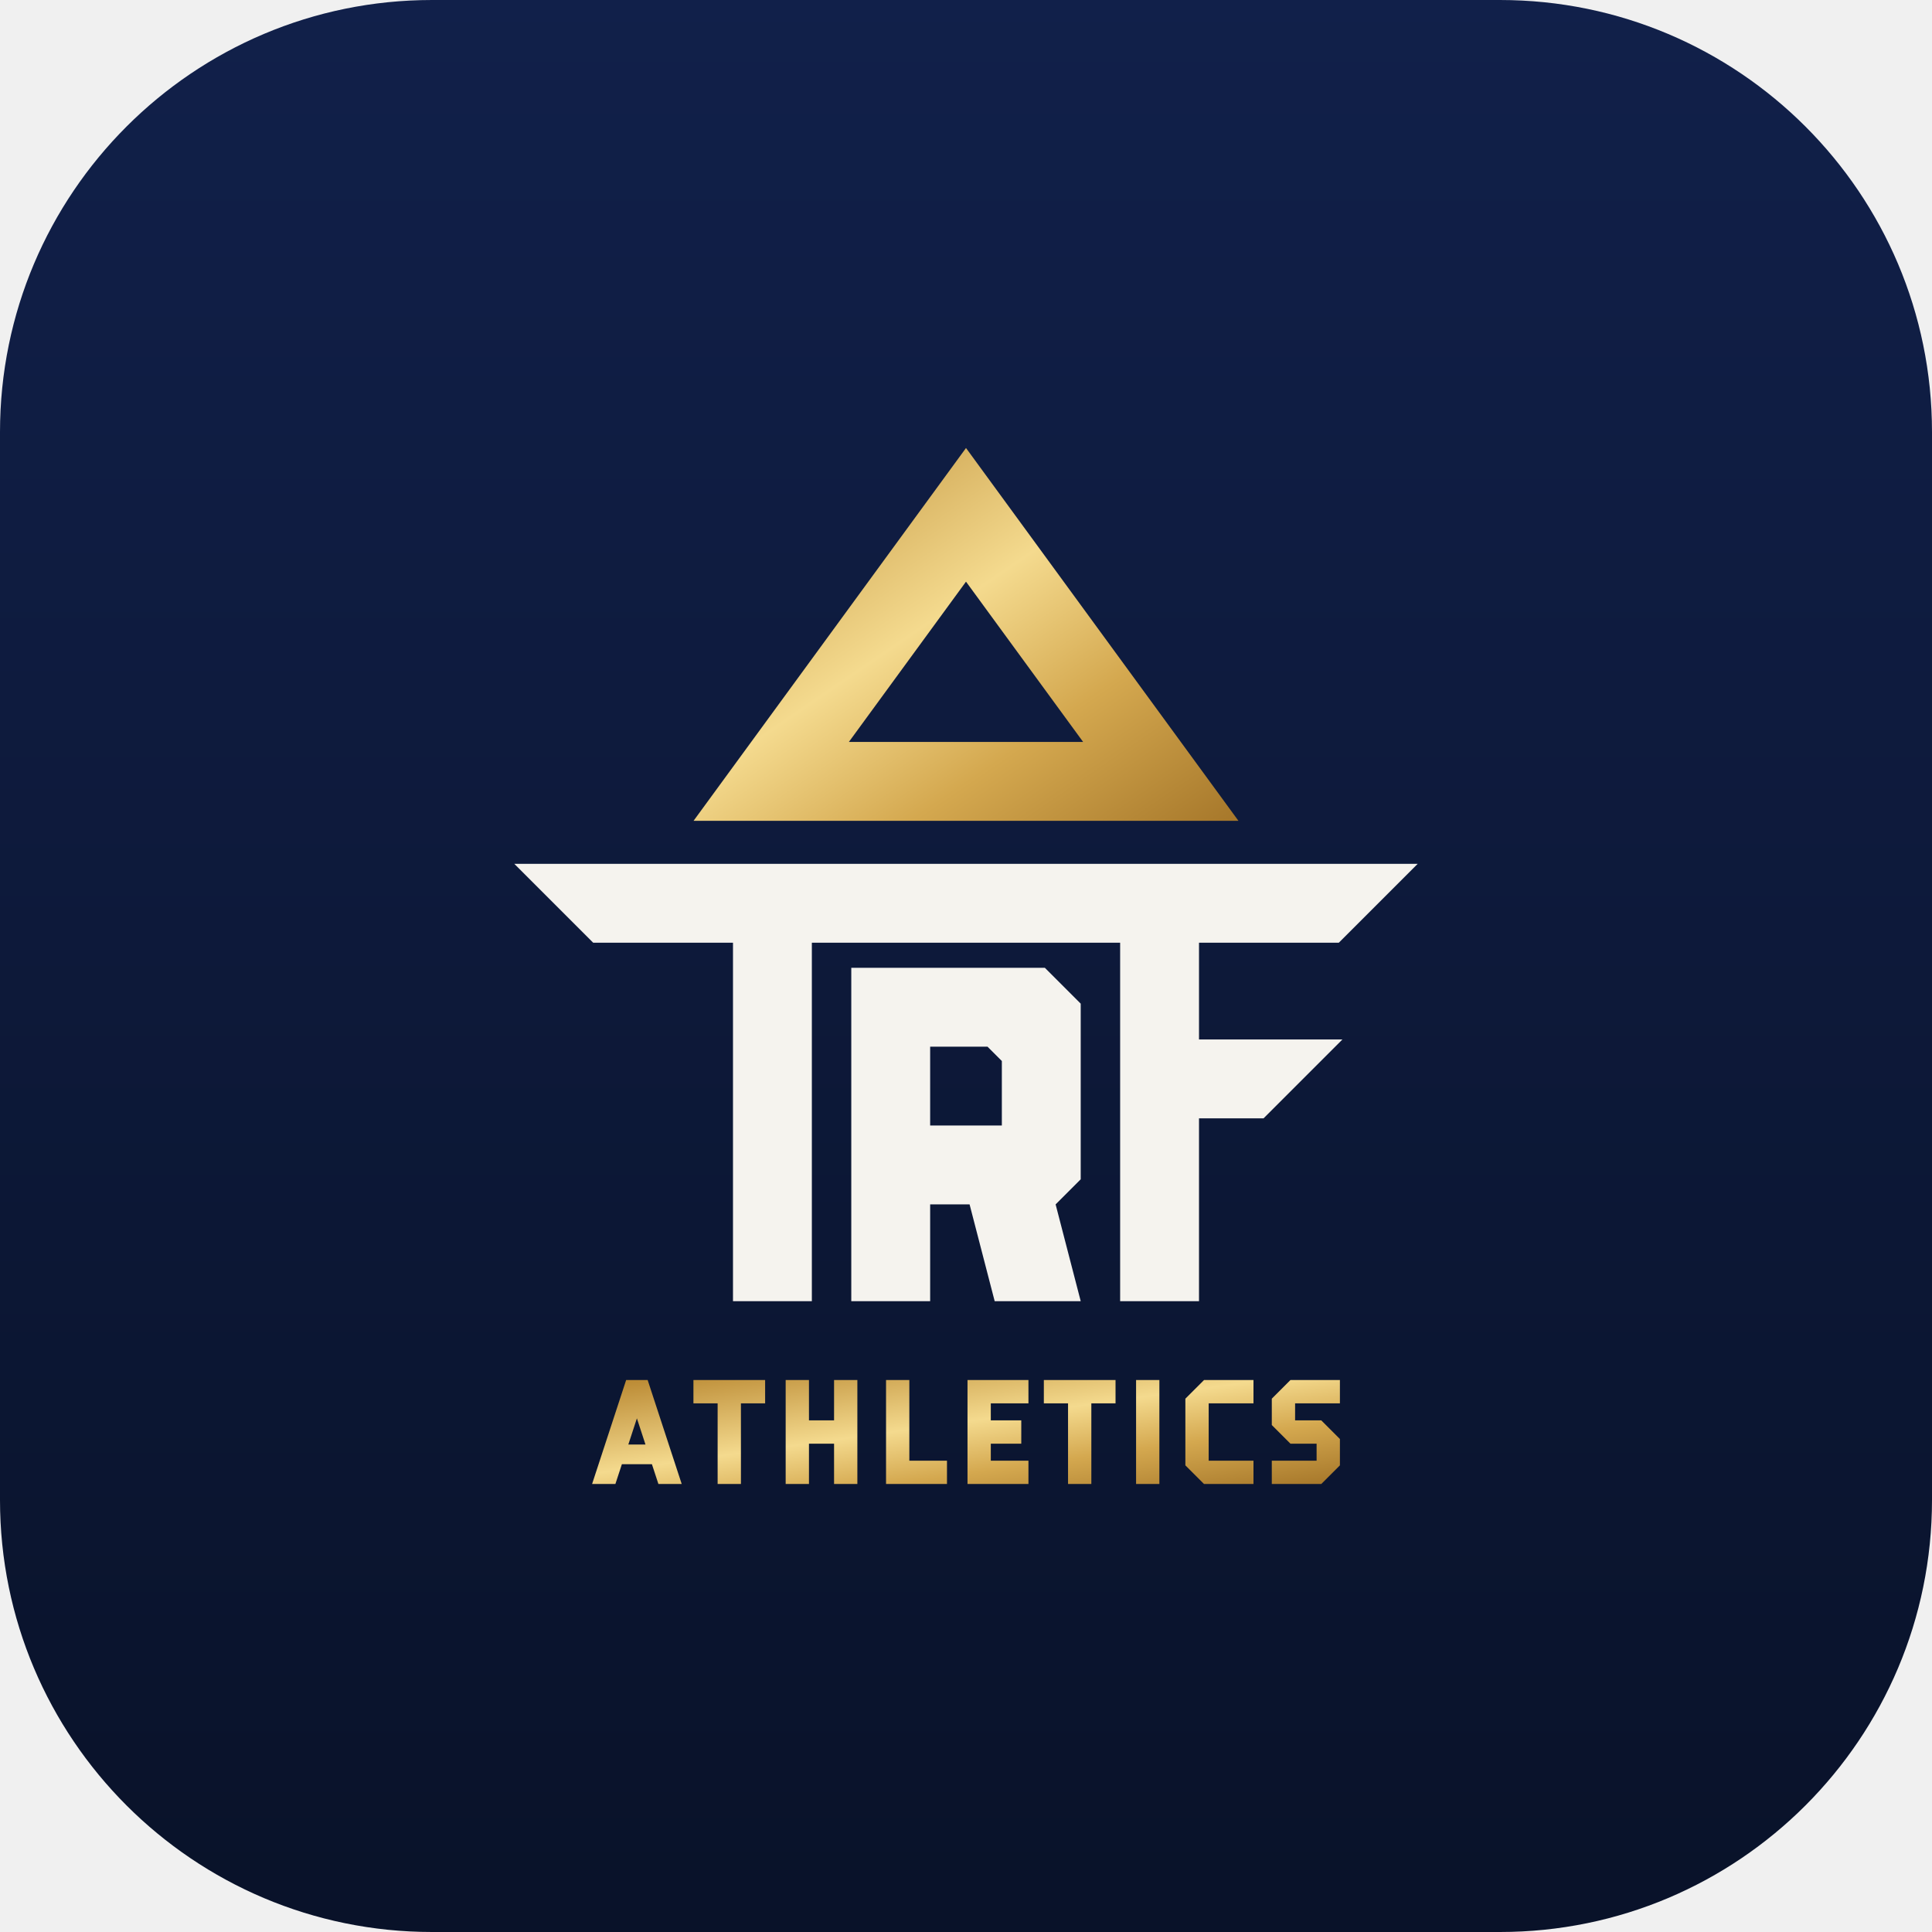
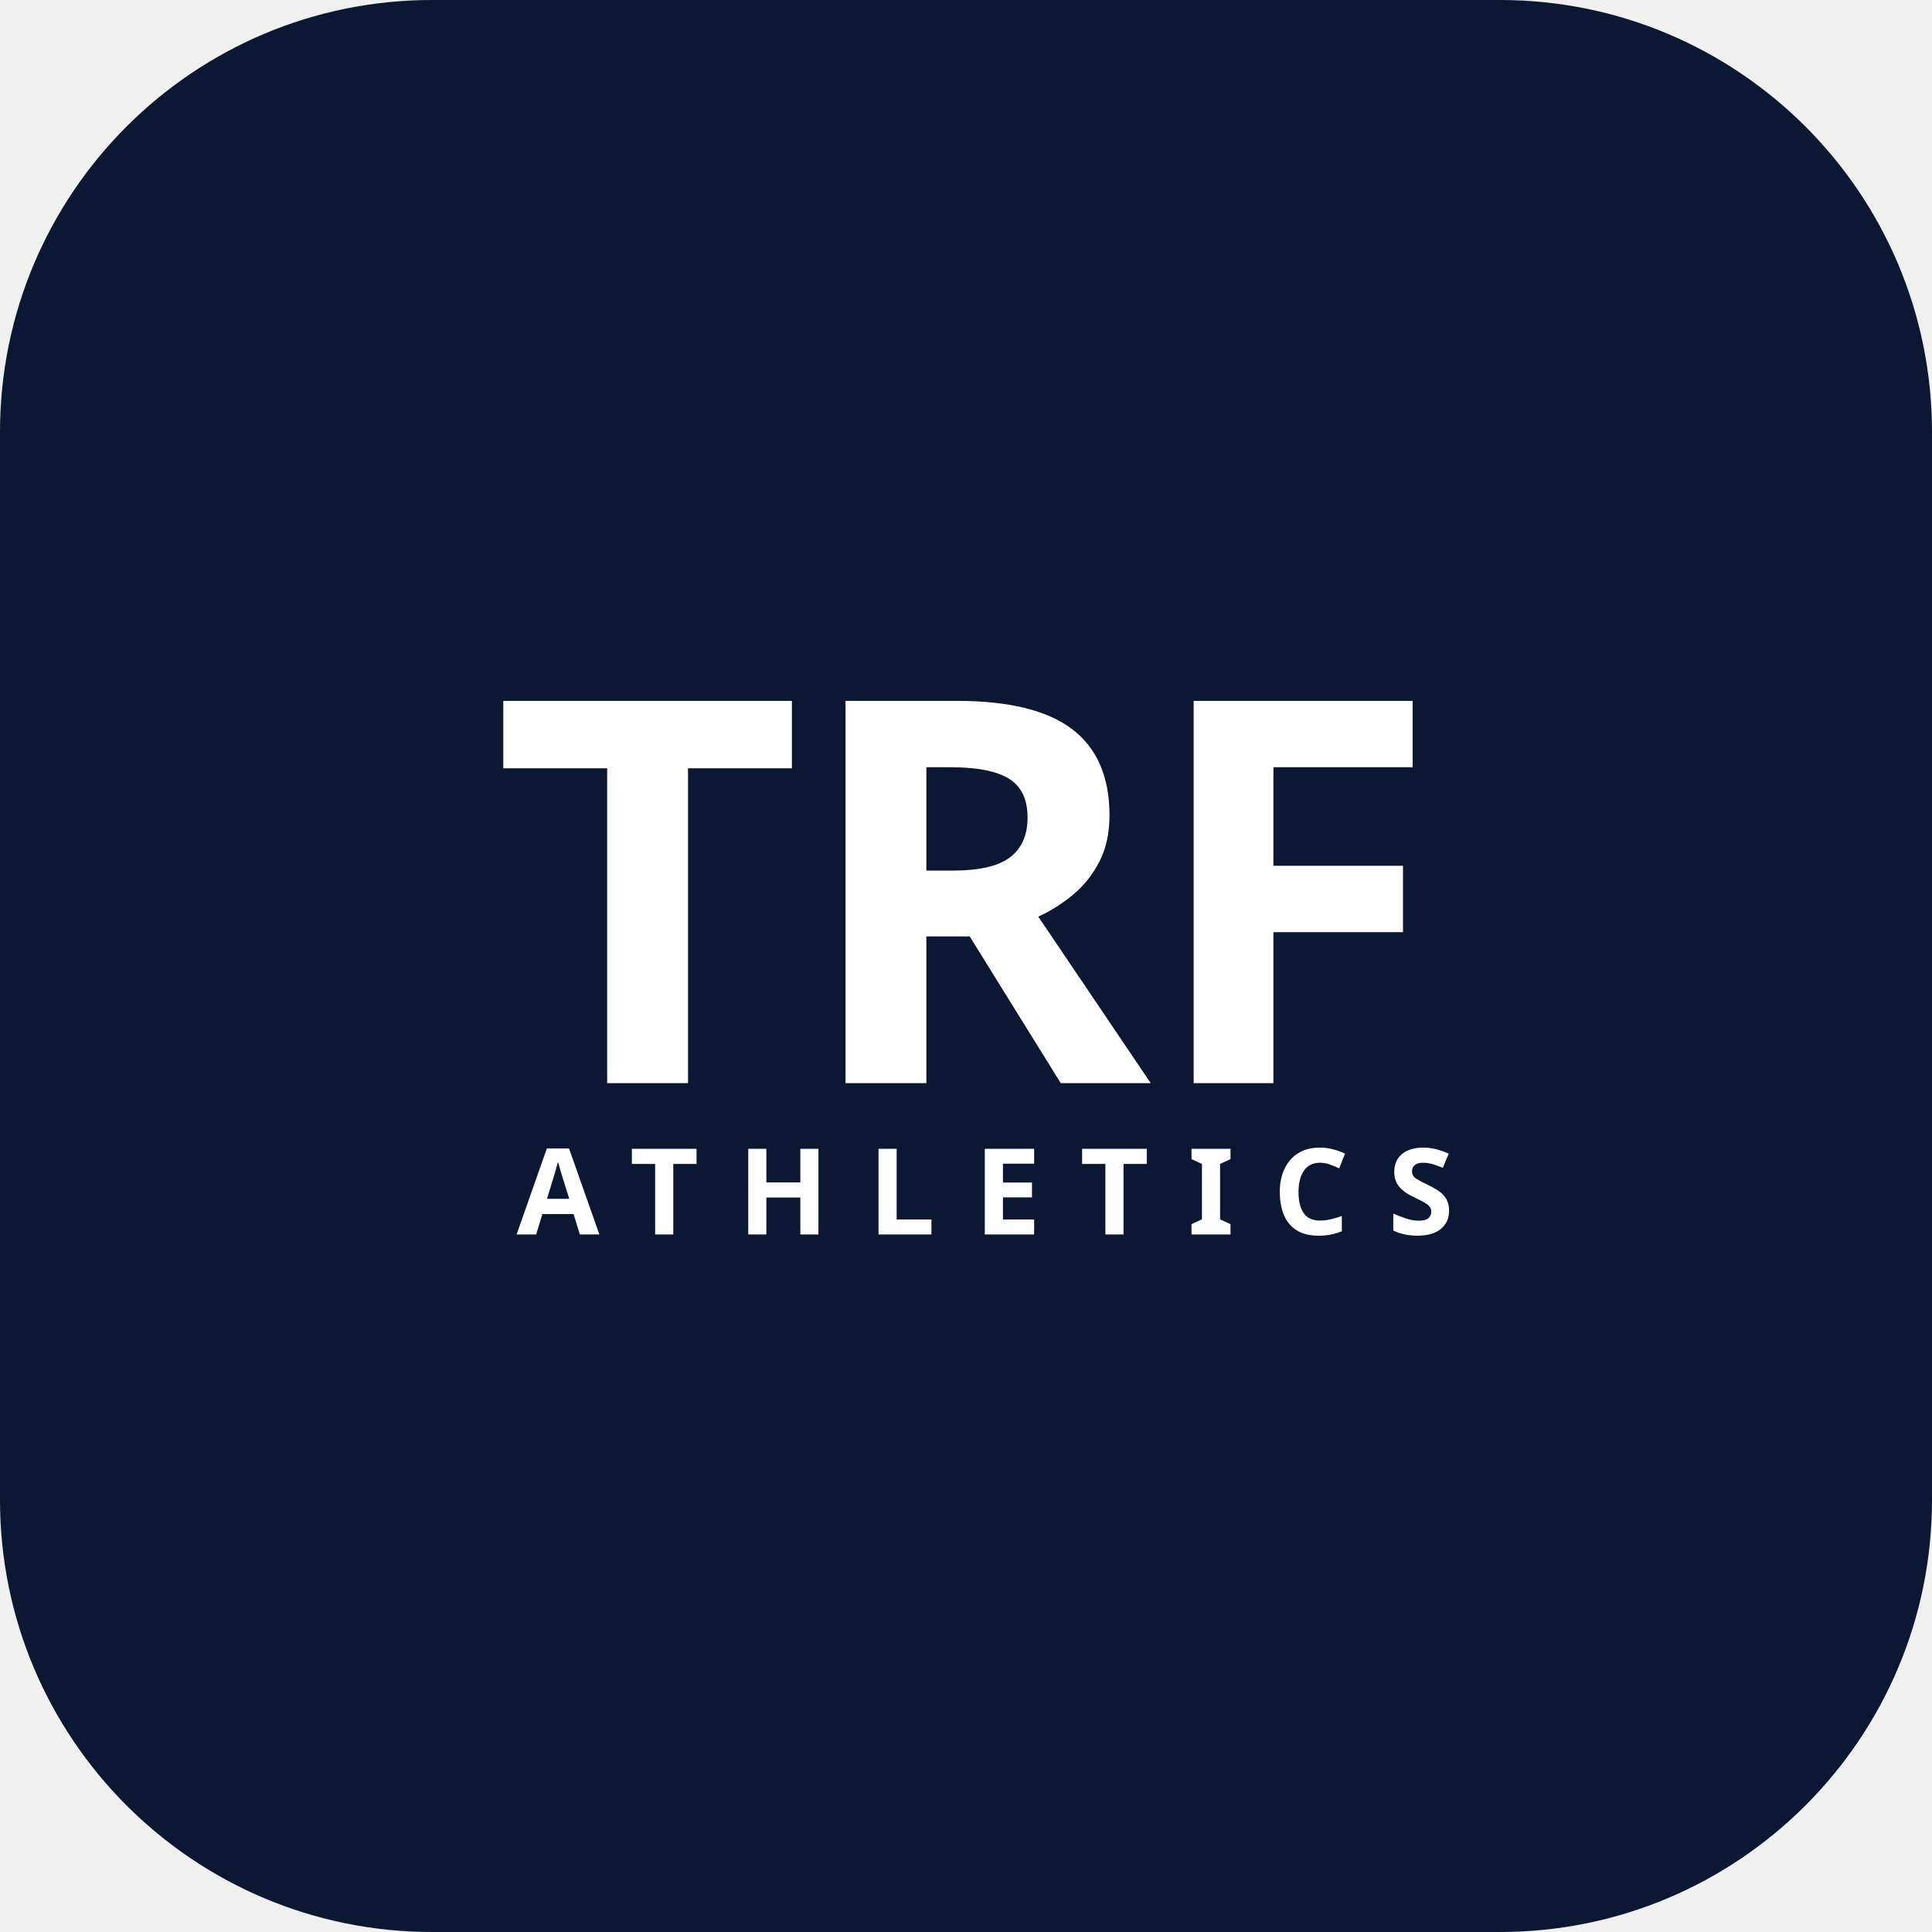
<svg xmlns="http://www.w3.org/2000/svg" viewBox="0 0 1024 1024" width="1024" height="1024">
-   <defs>
-     <linearGradient id="or" x1="0" y1="0" x2="1" y2="1" gradientUnits="objectBoundingBox">
-       <stop offset="0" stop-color="#B8862F" />
-       <stop offset="0.45" stop-color="#F4DA8E" />
-       <stop offset="0.7" stop-color="#D4A84F" />
-       <stop offset="1" stop-color="#A6772A" />
-     </linearGradient>
-     <linearGradient id="fond" x1="0" y1="0" x2="0" y2="1">
-       <stop offset="0" stop-color="#11204A" />
-       <stop offset="1" stop-color="#091229" />
-     </linearGradient>
-   </defs>
-   <rect width="1024" height="1024" rx="229" fill="url(#fond)" />
-   <g transform="translate(25.6 17.05) scale(0.95)">
-     <path fill="url(#or)" fill-rule="evenodd" d="M512.00,232.00 L664.00,440.00 L360.00,440.00 Z M512.00,306.57 L577.35,396.00 L446.65,396.00 Z" />
-     <path fill="#F5F3EE" fill-rule="evenodd" d="M260.00,464.00 L764.00,464.00 L720.00,508.00 L642.00,508.00 L642.00,562.00 L722.00,562.00 L678.00,606.00 L642.00,606.00 L642.00,708.00 L598.00,708.00 L598.00,508.00 L426.00,508.00 L426.00,708.00 L382.00,708.00 L382.00,508.00 L304.00,508.00 Z" />
-     <path fill="#F5F3EE" fill-rule="evenodd" d="M448.00,522.00 L556.00,522.00 L576.00,542.00 L576.00,640.00 L562.00,654.00 L576.00,708.00 L528.00,708.00 L514.00,654.00 L492.00,654.00 L492.00,708.00 L448.00,708.00 Z M492.00,566.00 L524.00,566.00 L532.00,574.00 L532.00,610.00 L492.00,610.00 Z" />
-     <path fill="url(#or)" fill-rule="evenodd" d="M303.39,810.00 L322.39,752.00 L334.39,752.00 L353.39,810.00 L340.39,810.00 L336.77,798.96 L320.01,798.96 L316.39,810.00 Z M328.39,773.37 L333.17,787.96 L323.61,787.96 Z M359.93,752.00 L399.93,752.00 L399.93,765.00 L386.43,765.00 L386.43,810.00 L373.43,810.00 L373.43,765.00 L359.93,765.00 Z M411.39,752.00 L424.39,752.00 L424.39,774.50 L438.39,774.50 L438.39,752.00 L451.39,752.00 L451.39,810.00 L438.39,810.00 L438.39,787.50 L424.39,787.50 L424.39,810.00 L411.39,810.00 Z M467.39,752.00 L480.39,752.00 L480.39,797.00 L501.39,797.00 L501.39,810.00 L467.39,810.00 Z M512.84,752.00 L546.84,752.00 L546.84,765.00 L525.84,765.00 L525.84,774.50 L542.84,774.50 L542.84,787.50 L525.84,787.50 L525.84,797.00 L546.84,797.00 L546.84,810.00 L512.84,810.00 Z M555.43,752.00 L595.43,752.00 L595.43,765.00 L581.93,765.00 L581.93,810.00 L568.93,810.00 L568.93,765.00 L555.43,765.00 Z M606.89,752.00 L619.89,752.00 L619.89,810.00 L606.89,810.00 Z M644.79,752.00 L672.39,752.00 L672.39,765.00 L647.39,765.00 L647.39,797.00 L672.39,797.00 L672.39,810.00 L644.79,810.00 L634.39,799.60 L634.39,762.40 Z M693.01,752.00 L720.61,752.00 L720.61,765.00 L695.61,765.00 L695.61,774.50 L710.21,774.50 L720.61,784.90 L720.61,799.60 L710.21,810.00 L682.61,810.00 L682.61,797.00 L707.61,797.00 L707.61,787.50 L693.01,787.50 L682.61,777.10 L682.61,762.40 Z" />
+   <rect width="1024" height="1024" rx="229" fill="#0B1733" />
+   <g fill="#FFFFFF" font-family="'Segoe UI Variable Display','Segoe UI',system-ui,sans-serif" text-anchor="middle">
+     <text x="512.0" y="574.1" font-size="283.8" font-weight="800" letter-spacing="-2.8">TRF</text>
+     <text x="522.2" y="654.3" font-size="63.6" font-weight="600" letter-spacing="20.4">ATHLETICS</text>
  </g>
</svg>
